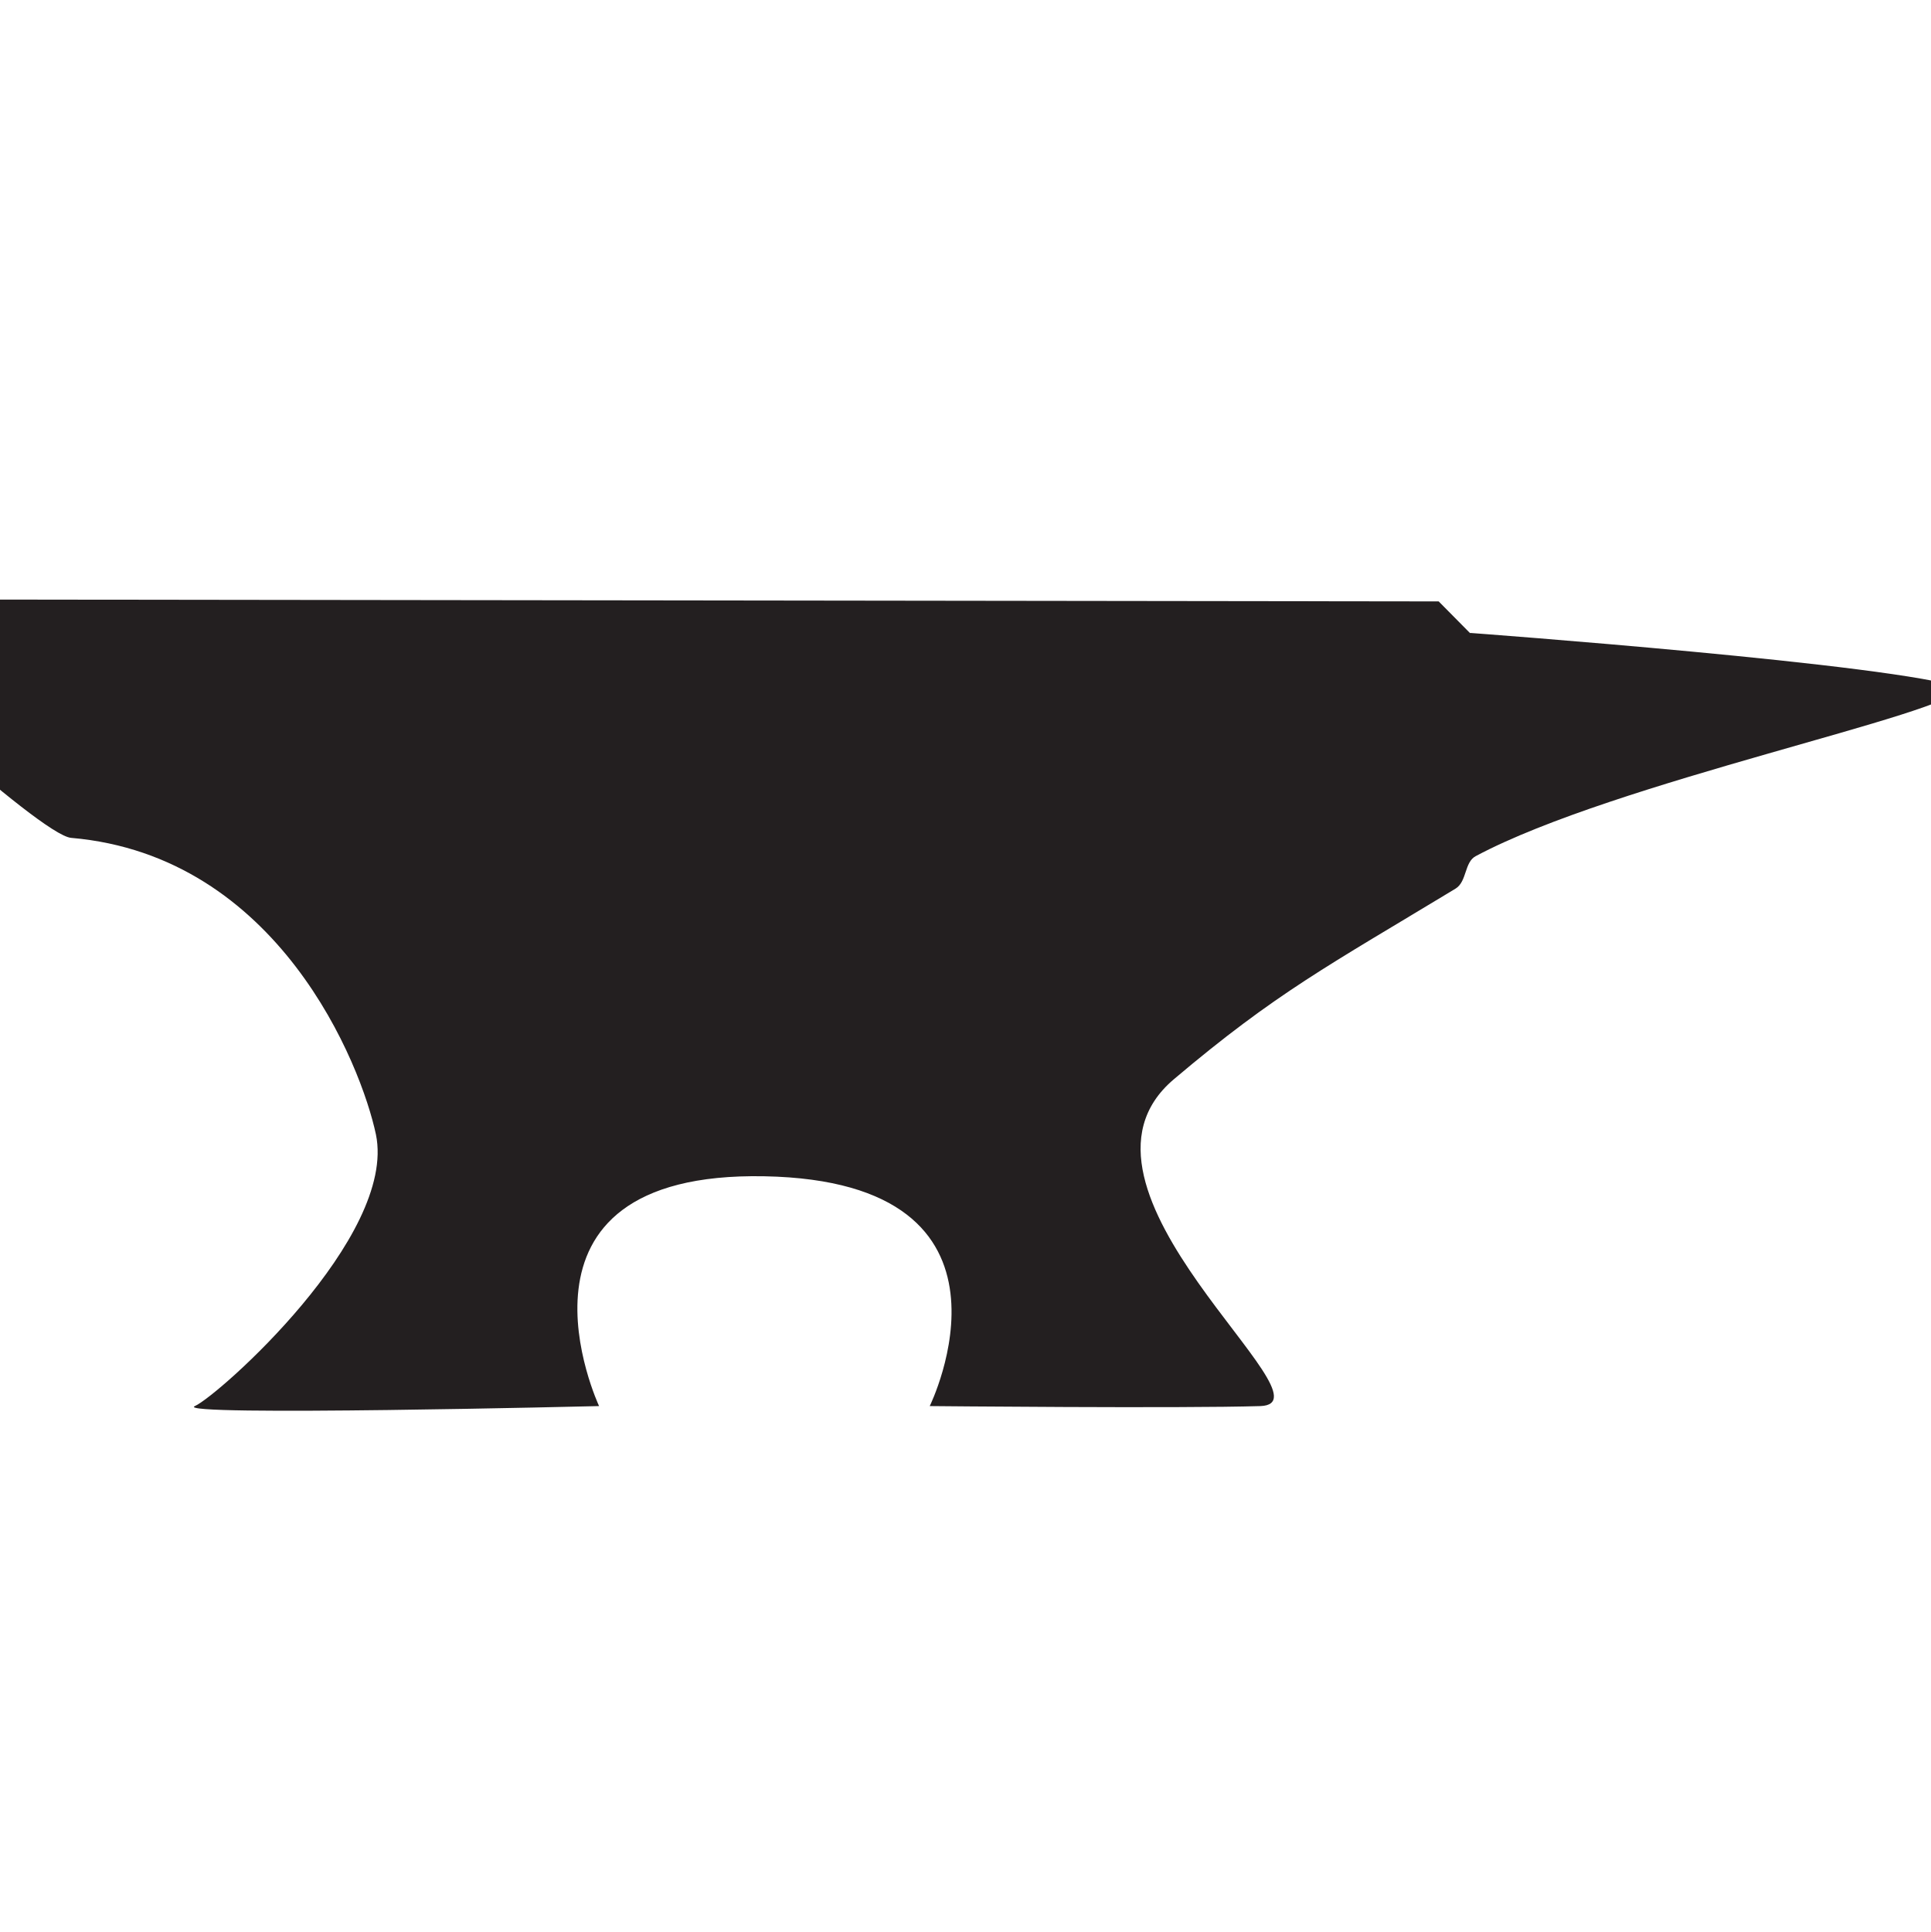
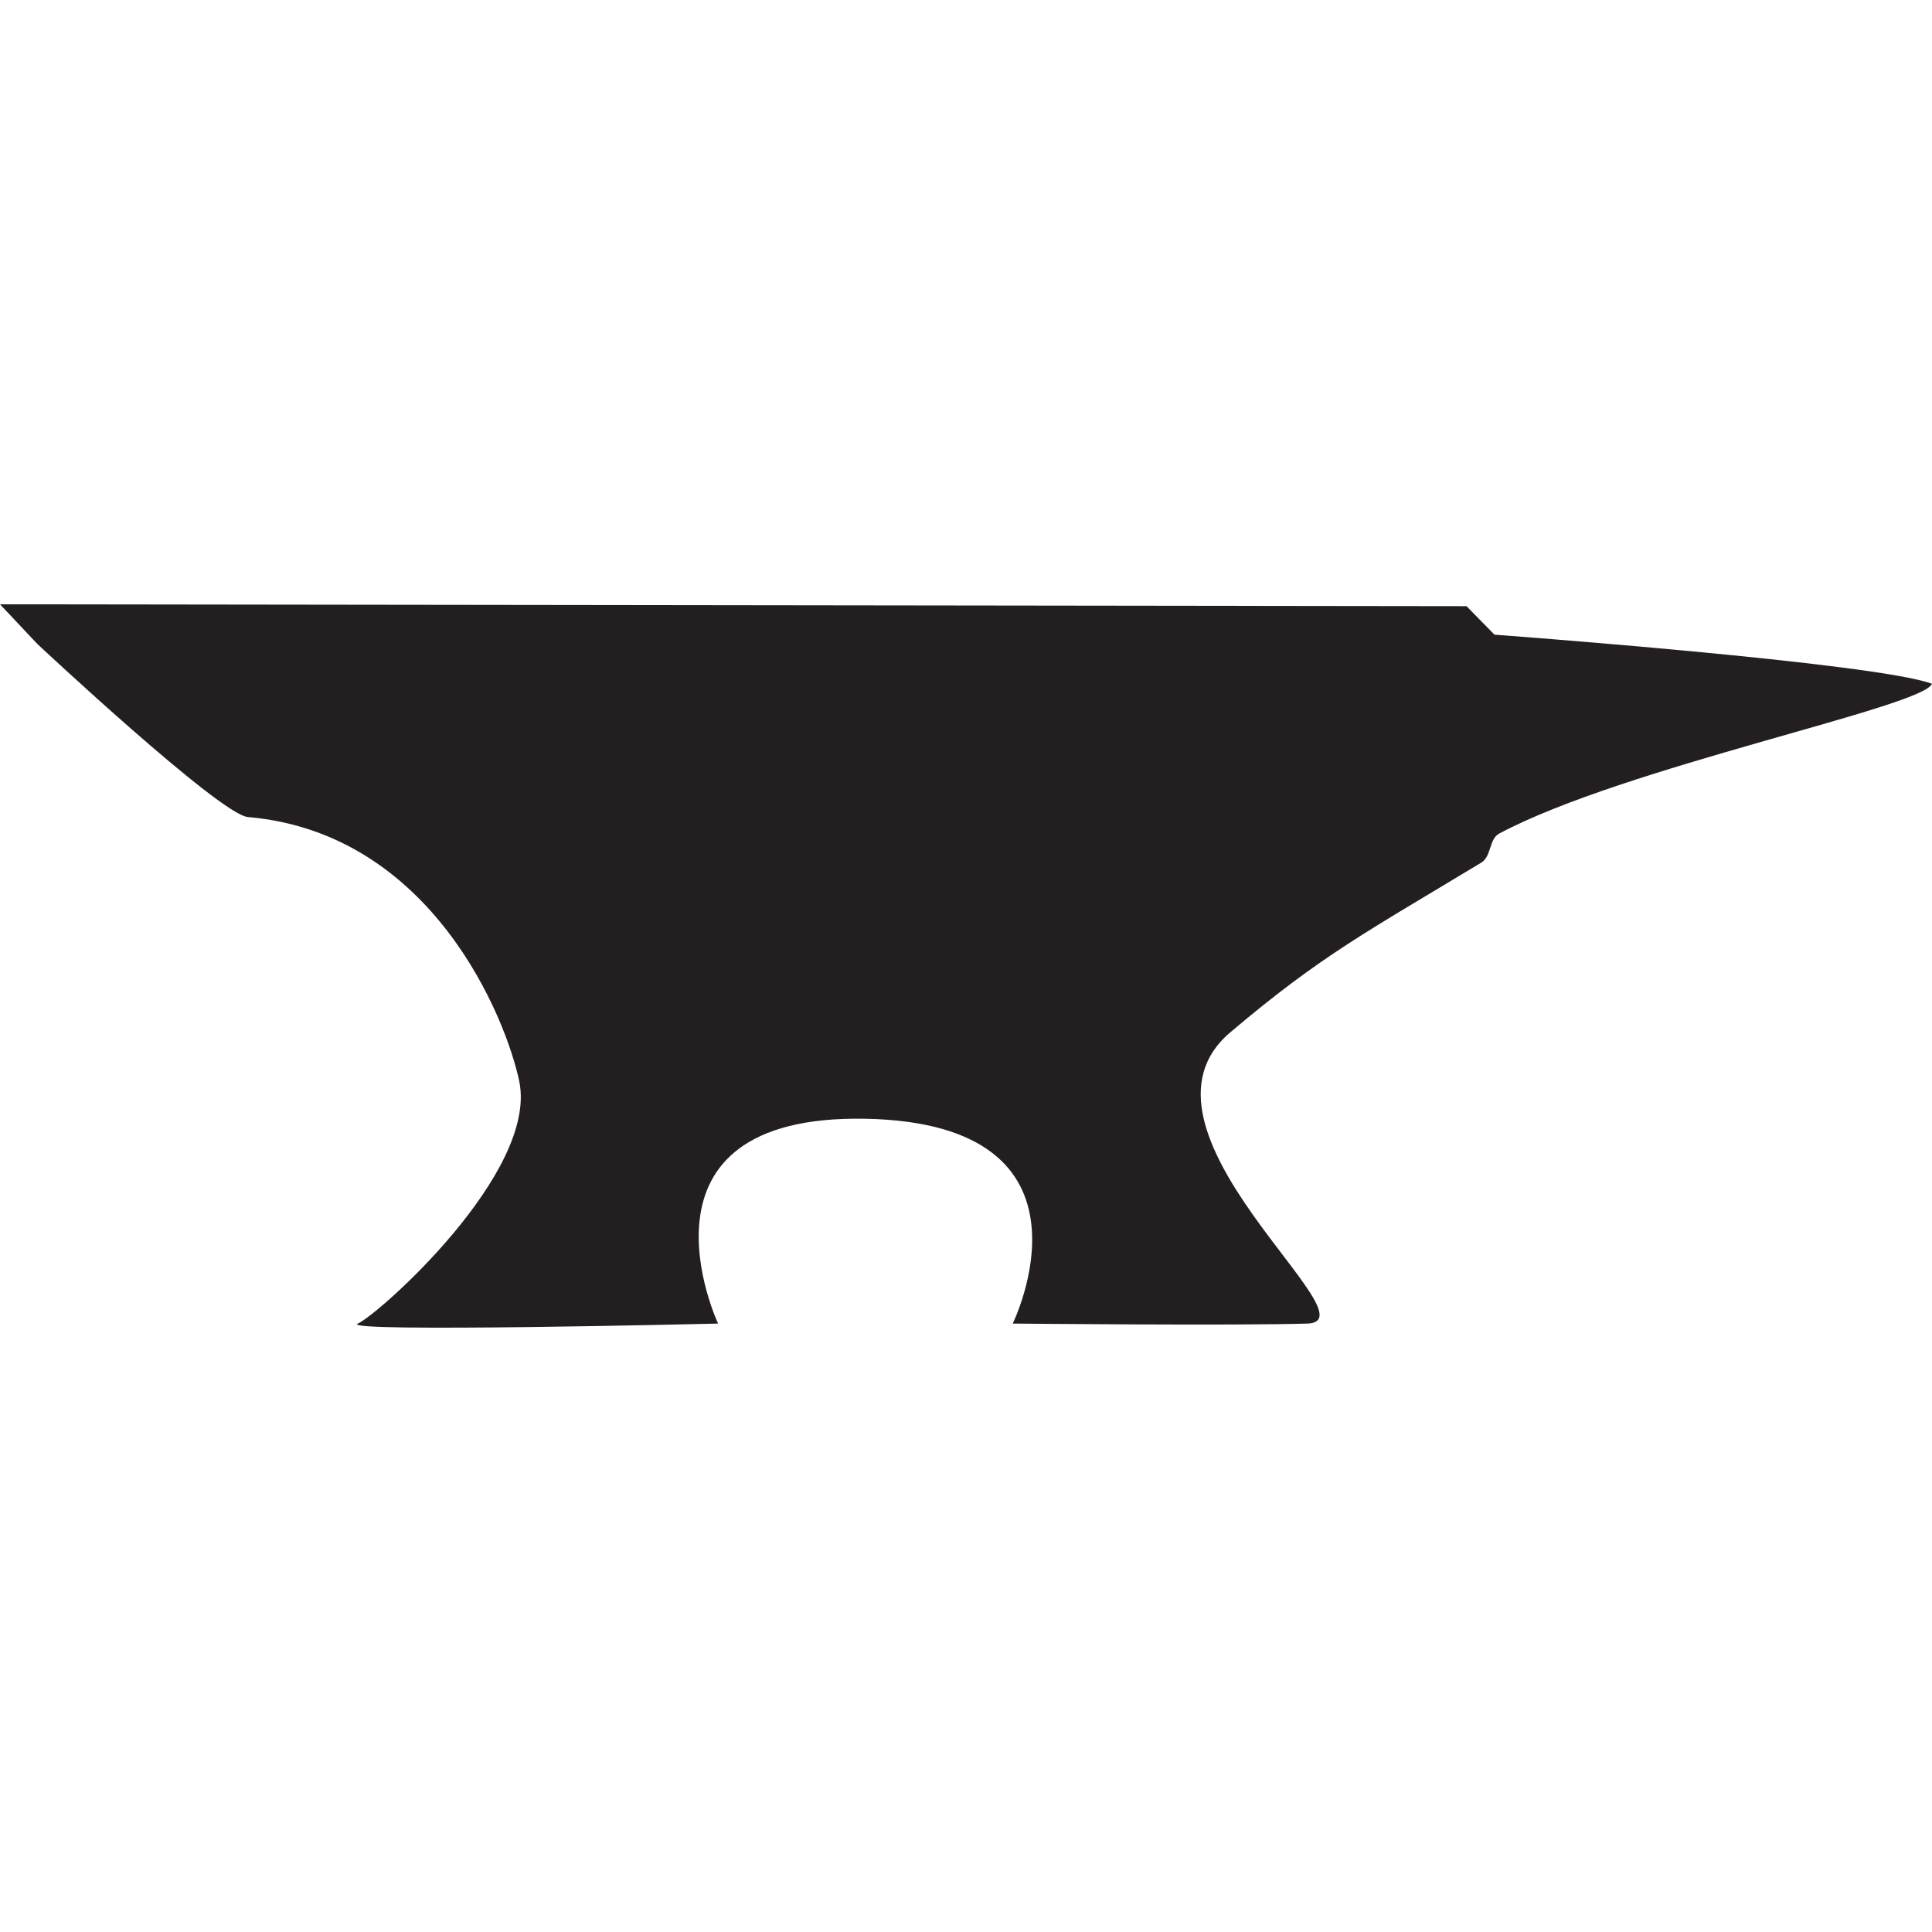
- <svg xmlns="http://www.w3.org/2000/svg" width="5.512mm" height="5.515mm" viewBox="0 0 5.512 5.515" version="1.1" id="svg8">
+ <svg xmlns="http://www.w3.org/2000/svg" width="300" height="300" viewBox="0 0 79.375 79.375" version="1.1" id="svg8">
  <defs id="defs2">
    <clipPath clipPathUnits="userSpaceOnUse" id="clipPath6042">
      <path d="m 62.315,619.755 h 5.169 v -7.357 h -5.169 z" id="path6040" />
    </clipPath>
    <clipPath clipPathUnits="userSpaceOnUse" id="clipPath6046">
      <path d="m 62.315,619.755 h 5.169 v -7.357 h -5.169 z" id="path6044" />
    </clipPath>
    <clipPath clipPathUnits="userSpaceOnUse" id="clipPath6050">
      <path d="m 62.321,619.678 h 5.163 v -7.28 h -5.163 z" id="path6048" />
    </clipPath>
    <clipPath clipPathUnits="userSpaceOnUse" id="clipPath6054">
      <path d="m 62.317,619.677 h 5.16 v -7.26 h -5.16 z" id="path6052" />
    </clipPath>
    <clipPath clipPathUnits="userSpaceOnUse" id="clipPath6058">
      <path d="m 62.315,619.73 h 5.126 v -7.224 h -5.126 z" id="path6056" />
    </clipPath>
    <clipPath clipPathUnits="userSpaceOnUse" id="clipPath6062">
      <path d="m 62.339,619.755 h 5.102 v -7.117 h -5.102 z" id="path6060" />
    </clipPath>
    <clipPath clipPathUnits="userSpaceOnUse" id="clipPath5954">
      <path d="m 59.769,621.806 h 7.094 v -9.829 h -7.094 z" id="path5952" />
    </clipPath>
    <clipPath clipPathUnits="userSpaceOnUse" id="clipPath5958">
      <path d="m 59.769,621.806 h 7.094 v -9.829 h -7.094 z" id="path5956" />
    </clipPath>
    <clipPath clipPathUnits="userSpaceOnUse" id="clipPath5962">
      <path d="m 59.816,621.631 h 7.047 v -9.654 h -7.047 z" id="path5960" />
    </clipPath>
    <clipPath clipPathUnits="userSpaceOnUse" id="clipPath5966">
      <path d="m 59.812,621.629 h 7.046 v -9.623 h -7.046 z" id="path5964" />
    </clipPath>
    <clipPath clipPathUnits="userSpaceOnUse" id="clipPath5970">
      <path d="m 59.772,621.737 h 7.058 v -9.558 H 59.772 Z" id="path5968" />
    </clipPath>
    <clipPath clipPathUnits="userSpaceOnUse" id="clipPath5974">
      <path d="m 59.769,621.806 h 7.067 v -9.347 h -7.067 z" id="path5972" />
    </clipPath>
    <clipPath clipPathUnits="userSpaceOnUse" id="clipPath5866">
      <path d="m 59.052,622.716 h 7.286 v -10.767 h -7.286 z" id="path5864" />
    </clipPath>
    <clipPath clipPathUnits="userSpaceOnUse" id="clipPath5870">
      <path d="m 59.052,622.716 h 7.286 v -10.767 h -7.286 z" id="path5868" />
    </clipPath>
    <clipPath clipPathUnits="userSpaceOnUse" id="clipPath5874">
      <path d="m 59.101,622.548 h 7.238 v -10.599 h -7.238 z" id="path5872" />
    </clipPath>
    <clipPath clipPathUnits="userSpaceOnUse" id="clipPath5878">
      <path d="m 59.096,622.546 h 7.237 V 611.98 h -7.237 z" id="path5876" />
    </clipPath>
    <clipPath clipPathUnits="userSpaceOnUse" id="clipPath5882">
      <path d="m 59.058,622.658 h 7.243 v -10.491 h -7.243 z" id="path5880" />
    </clipPath>
    <clipPath clipPathUnits="userSpaceOnUse" id="clipPath5886">
      <path d="m 59.052,622.716 h 7.253 v -10.253 h -7.253 z" id="path5884" />
    </clipPath>
    <clipPath clipPathUnits="userSpaceOnUse" id="clipPath5758">
      <path d="m 43.893,624.127 h 3.111 V 612.47 h -3.111 z" id="path5756" />
    </clipPath>
    <clipPath clipPathUnits="userSpaceOnUse" id="clipPath5762">
      <path d="m 43.893,624.127 h 3.111 V 612.47 h -3.111 z" id="path5760" />
    </clipPath>
    <clipPath clipPathUnits="userSpaceOnUse" id="clipPath5766">
      <path d="m 43.929,624.03 h 3.075 v -11.56 h -3.075 z" id="path5764" />
    </clipPath>
    <clipPath clipPathUnits="userSpaceOnUse" id="clipPath5770">
      <path d="M 43.924,624.031 H 46.999 V 612.483 H 43.924 Z" id="path5768" />
    </clipPath>
    <clipPath clipPathUnits="userSpaceOnUse" id="clipPath5774">
      <path d="m 43.893,624.1 h 3.096 v -11.529 h -3.096 z" id="path5772" />
    </clipPath>
    <clipPath clipPathUnits="userSpaceOnUse" id="clipPath5778">
      <path d="m 43.893,624.127 h 3.107 V 612.72 h -3.107 z" id="path5776" />
    </clipPath>
    <clipPath clipPathUnits="userSpaceOnUse" id="clipPath5670">
      <path d="m 42.545,625.007 h 3.105 v -12.968 h -3.105 z" id="path5668" />
    </clipPath>
    <clipPath clipPathUnits="userSpaceOnUse" id="clipPath5674">
      <path d="m 42.545,625.007 h 3.105 v -12.968 h -3.105 z" id="path5672" />
    </clipPath>
    <clipPath clipPathUnits="userSpaceOnUse" id="clipPath5678">
      <path d="m 42.58,624.903 h 3.07 v -12.864 h -3.07 z" id="path5676" />
    </clipPath>
    <clipPath clipPathUnits="userSpaceOnUse" id="clipPath5682">
      <path d="m 42.576,624.903 h 3.07 v -12.85 h -3.07 z" id="path5680" />
    </clipPath>
    <clipPath clipPathUnits="userSpaceOnUse" id="clipPath5686">
      <path d="m 42.545,624.976 h 3.086 V 612.15 h -3.086 z" id="path5684" />
    </clipPath>
    <clipPath clipPathUnits="userSpaceOnUse" id="clipPath5690">
      <path d="m 42.545,625.007 h 3.097 v -12.692 h -3.097 z" id="path5688" />
    </clipPath>
    <clipPath clipPathUnits="userSpaceOnUse" id="clipPath5582">
      <path d="m 41.737,625.379 h 3.07 v -13.341 h -3.07 z" id="path5580" />
    </clipPath>
    <clipPath clipPathUnits="userSpaceOnUse" id="clipPath5586">
      <path d="m 41.737,625.379 h 3.07 v -13.341 h -3.07 z" id="path5584" />
    </clipPath>
    <clipPath clipPathUnits="userSpaceOnUse" id="clipPath5590">
      <path d="m 41.772,625.274 h 3.035 V 612.038 H 41.772 Z" id="path5588" />
    </clipPath>
    <clipPath clipPathUnits="userSpaceOnUse" id="clipPath5594">
      <path d="m 41.768,625.274 h 3.034 v -13.222 h -3.034 z" id="path5592" />
    </clipPath>
    <clipPath clipPathUnits="userSpaceOnUse" id="clipPath5598">
      <path d="m 41.737,625.348 h 3.049 v -13.195 h -3.049 z" id="path5596" />
    </clipPath>
    <clipPath clipPathUnits="userSpaceOnUse" id="clipPath5602">
      <path d="m 41.737,625.379 h 3.06 v -13.057 h -3.06 z" id="path5600" />
    </clipPath>
    <clipPath clipPathUnits="userSpaceOnUse" id="clipPath21616">
      <path d="m 74.277,261.091 h 3.639 v -9.258 h -3.639 z" id="path21614" />
    </clipPath>
    <clipPath clipPathUnits="userSpaceOnUse" id="clipPath21620">
      <path d="m 74.277,261.091 h 3.639 v -9.258 h -3.639 z" id="path21618" />
    </clipPath>
    <clipPath clipPathUnits="userSpaceOnUse" id="clipPath21312">
      <path d="m 74.957,255.9 h 2.85 v -3.843 H 74.957 Z" id="path21310" />
    </clipPath>
    <clipPath clipPathUnits="userSpaceOnUse" id="clipPath21316">
      <path d="m 74.957,255.9 h 2.85 v -3.843 H 74.957 Z" id="path21314" />
    </clipPath>
    <clipPath clipPathUnits="userSpaceOnUse" id="clipPath21008">
      <path d="m 77.353,257.184 h 3.157 v -5.51 h -3.157 z" id="path21006" />
    </clipPath>
    <clipPath clipPathUnits="userSpaceOnUse" id="clipPath21012">
      <path d="m 77.353,257.184 h 3.157 v -5.51 h -3.157 z" id="path21010" />
    </clipPath>
    <clipPath clipPathUnits="userSpaceOnUse" id="clipPath20704">
      <path d="m 76.976,259.93 h 3.366 v -7.945 h -3.366 z" id="path20702" />
    </clipPath>
    <clipPath clipPathUnits="userSpaceOnUse" id="clipPath20708">
      <path d="m 76.976,259.93 h 3.366 v -7.945 h -3.366 z" id="path20706" />
    </clipPath>
  </defs>
-   <g id="layer1" transform="translate(-81.72171,-123.7754)">
+   <g id="layer1" transform="translate(-81.72171,-49.91505)">
    <g transform="translate(-54.45135,-17.12546)" id="g29064">
      <g id="g8437" transform="translate(0.6013564,-0.7683999)">
-         <path id="path55574" style="fill:#231f20;fill-opacity:1;fill-rule:nonzero;stroke:none;stroke-width:0.353" d="m 139.769,143.477 -0.09,-0.091 -4.698,-0.006 0.12,0.127 c 0,0 0.584,0.547 0.674,0.554 0.592,0.051 0.828,0.648 0.87,0.847 0.06,0.292 -0.45,0.745 -0.517,0.775 -0.068,0.03 1.154,0 1.154,0 0,0 -0.314,-0.671 0.472,-0.656 0.787,0.015 0.472,0.656 0.472,0.656 0,0 0.719,0.007 0.944,0 0.224,-0.008 -0.616,-0.621 -0.247,-0.933 0.292,-0.247 0.442,-0.325 0.804,-0.544 0.033,-0.02 0.025,-0.076 0.058,-0.093 0.399,-0.213 1.357,-0.405 1.386,-0.48 -0.18,-0.067 -1.402,-0.157 -1.402,-0.157" />
+         <path id="path55574" style="fill:#231f20;fill-opacity:1;fill-rule:nonzero;stroke:none;stroke-width:4.524" d="m 196.972,93.885 -1.149,-1.172 -60.252,-0.077 1.538,1.633 c 0,0 7.492,7.012 8.646,7.107 7.596,0.657 10.623,8.315 11.152,10.867 0.764,3.746 -5.768,9.555 -6.632,9.944 -0.868,0.38 14.798,0 14.798,0 0,0 -4.031,-8.605 6.053,-8.415 10.093,0.195 6.053,8.415 6.053,8.415 0,0 9.225,0.09 12.111,0 2.877,-0.103 -7.899,-7.962 -3.171,-11.966 3.741,-3.171 5.664,-4.162 10.31,-6.972 0.421,-0.254 0.317,-0.973 0.737,-1.194 5.121,-2.733 17.4,-5.189 17.78,-6.153 -2.307,-0.864 -17.974,-2.018 -17.974,-2.018" />
      </g>
    </g>
  </g>
</svg>
